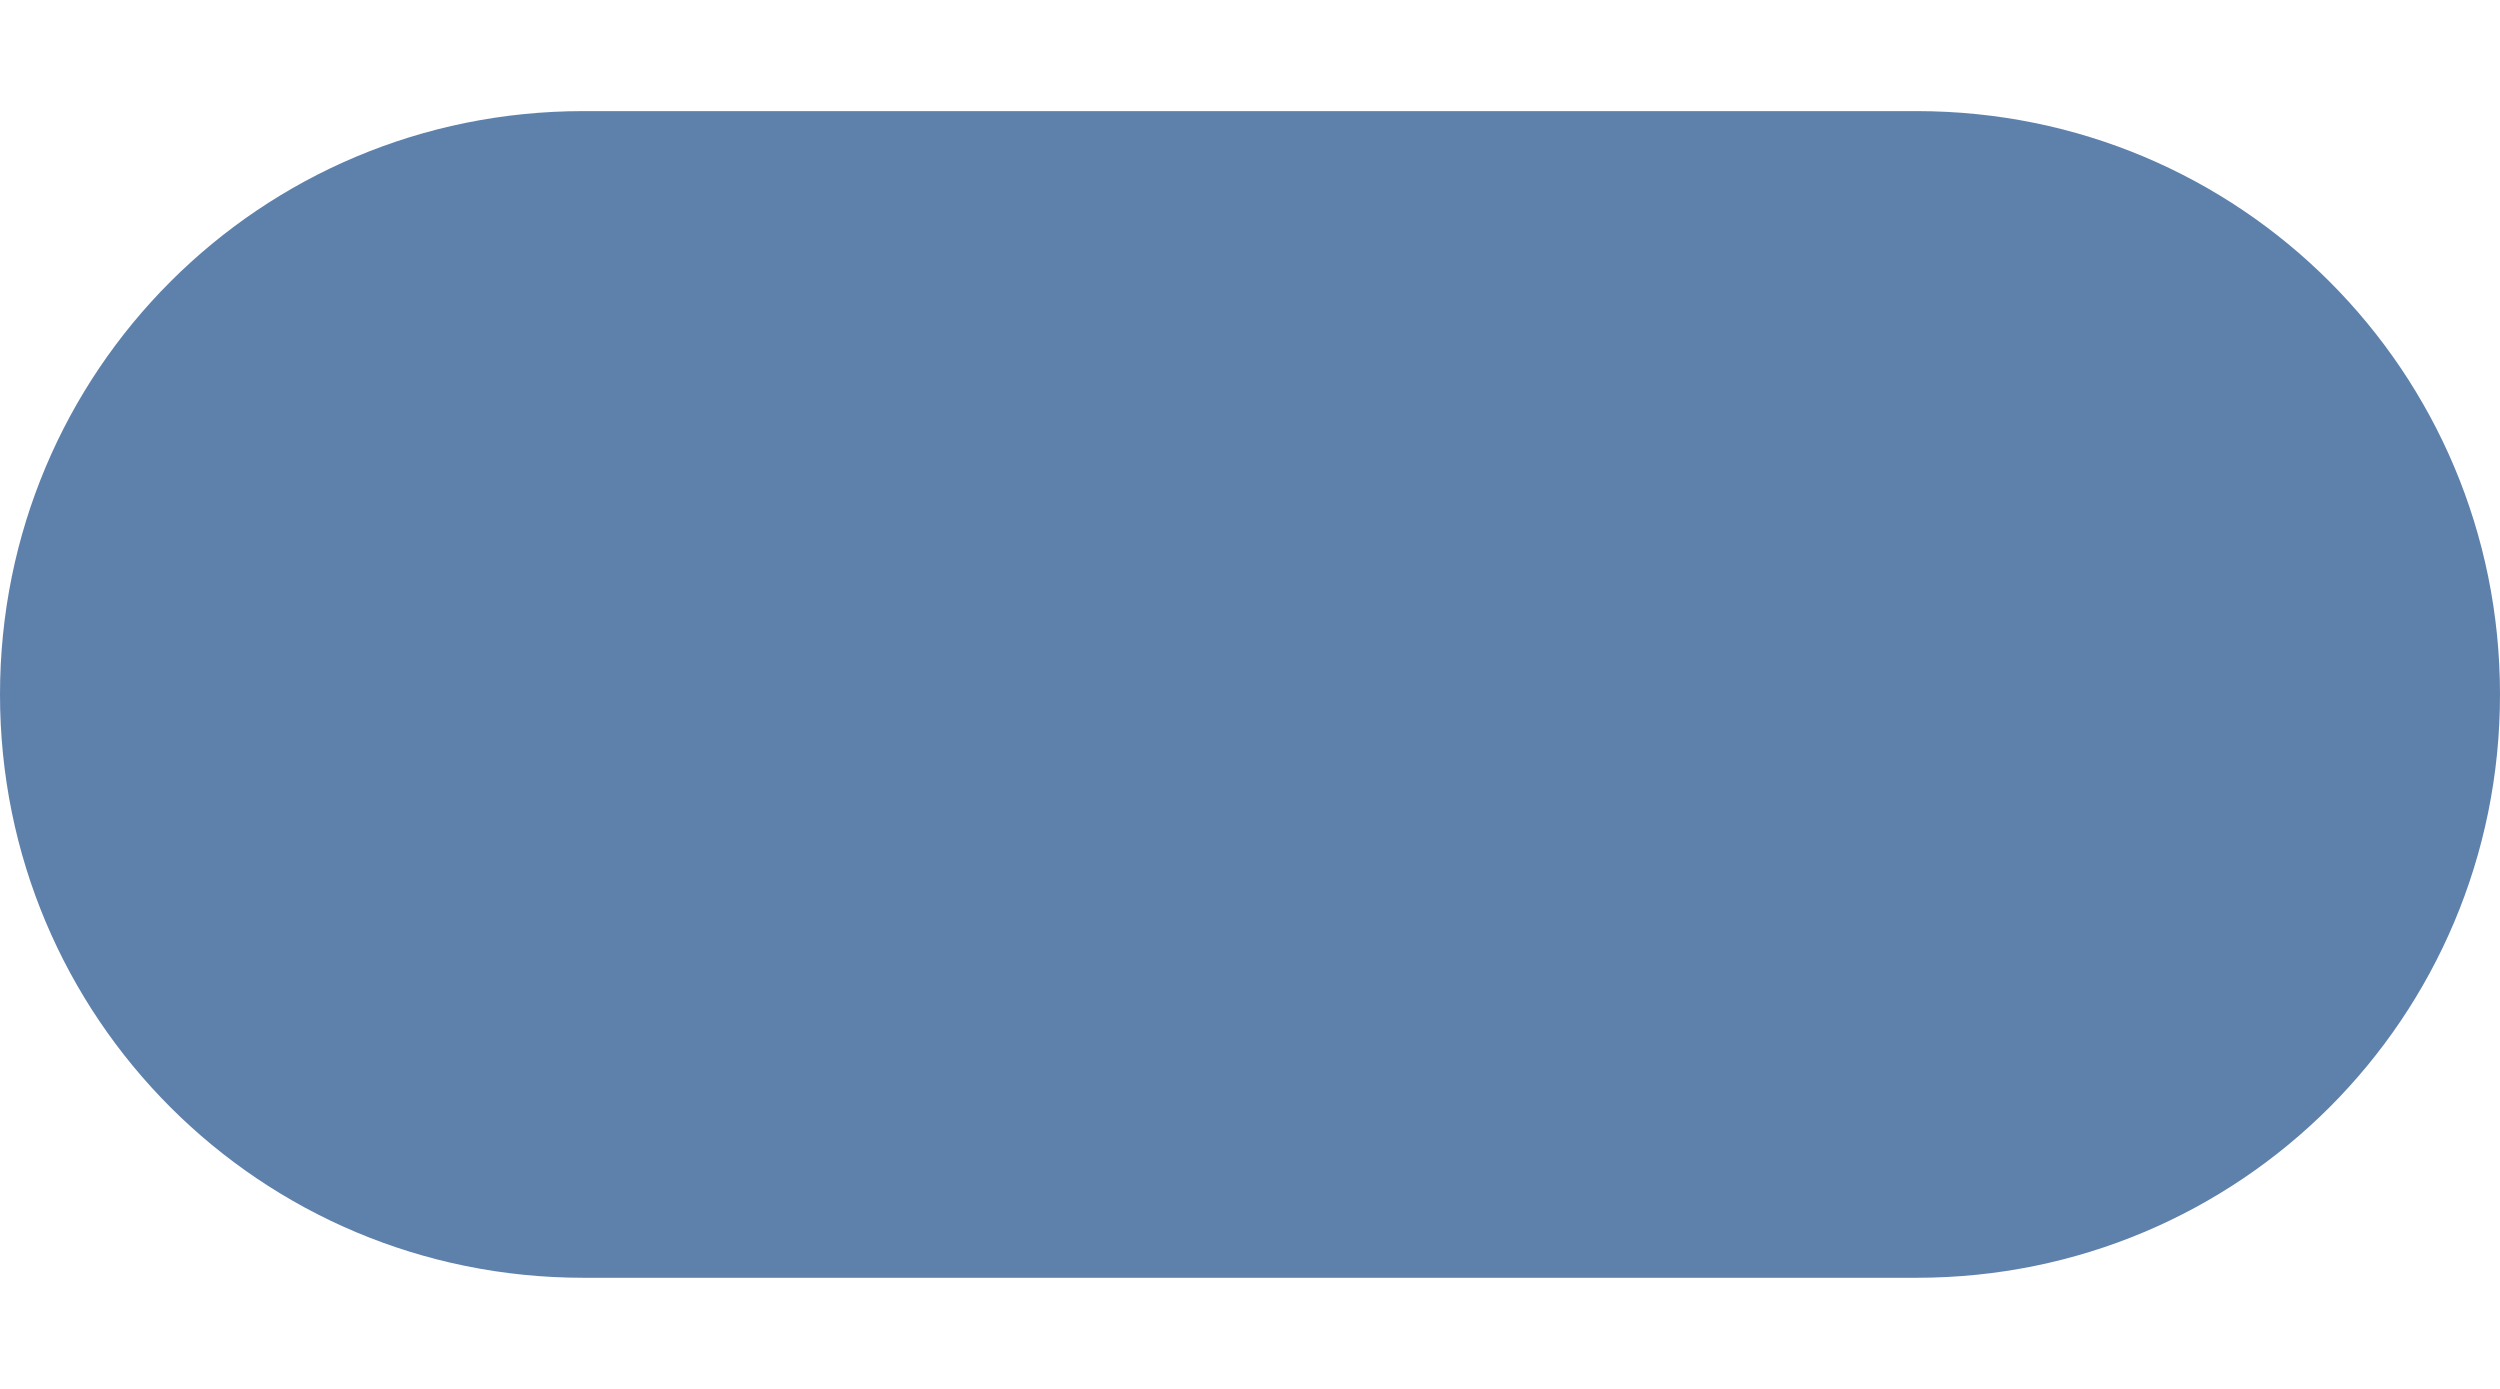
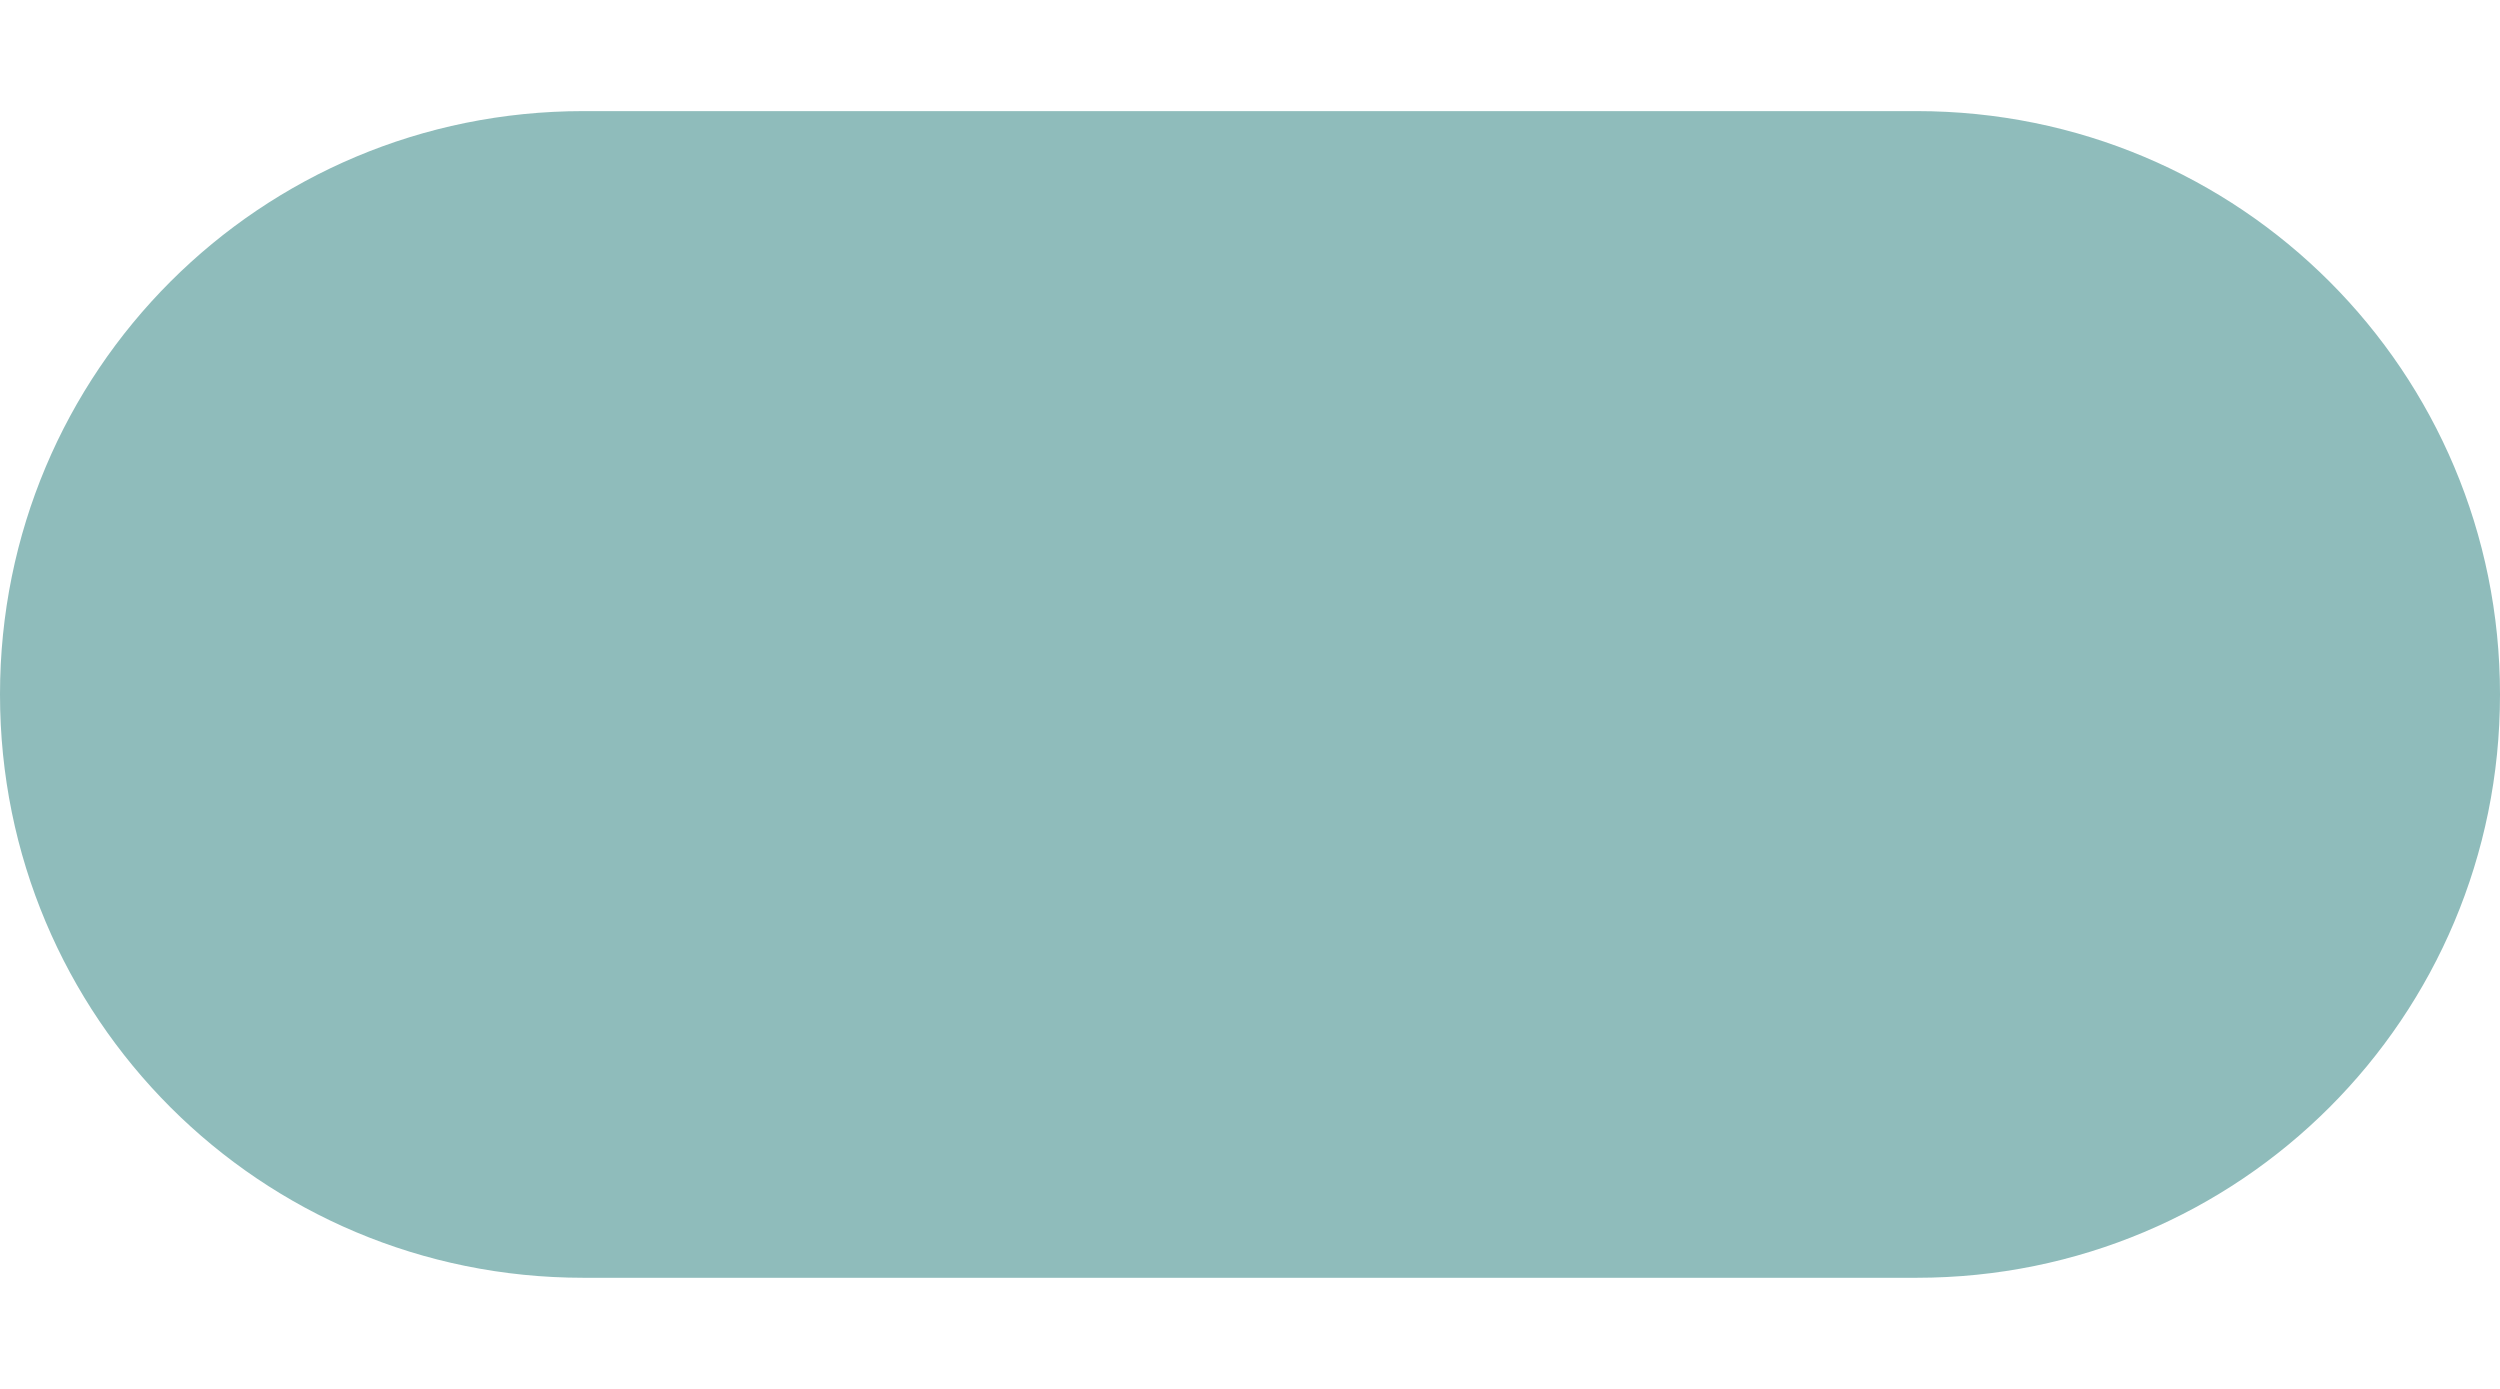
<svg xmlns="http://www.w3.org/2000/svg" style="isolation:isolate" viewBox="0 0 45 25" width="45" height="25" version="1.1" id="svg4">
  <defs id="defs8" />
-   <path id="rect27178" style="fill:#5e81ac;stroke-width:0;fill-opacity:1" d="m 10.5,2 h 24 C 40.317,2 45,6.683 45,12.5 45,18.317 40.317,23 34.5,23 h -24 C 4.683,23 0,18.317 0,12.5 0,6.683 4.683,2 10.5,2 Z" />
+   <path id="rect27178" style="fill:#8fbcbb;stroke-width:0;fill-opacity:1" d="m 10.5,2 h 24 C 40.317,2 45,6.683 45,12.5 45,18.317 40.317,23 34.5,23 h -24 C 4.683,23 0,18.317 0,12.5 0,6.683 4.683,2 10.5,2 Z" />
</svg>
